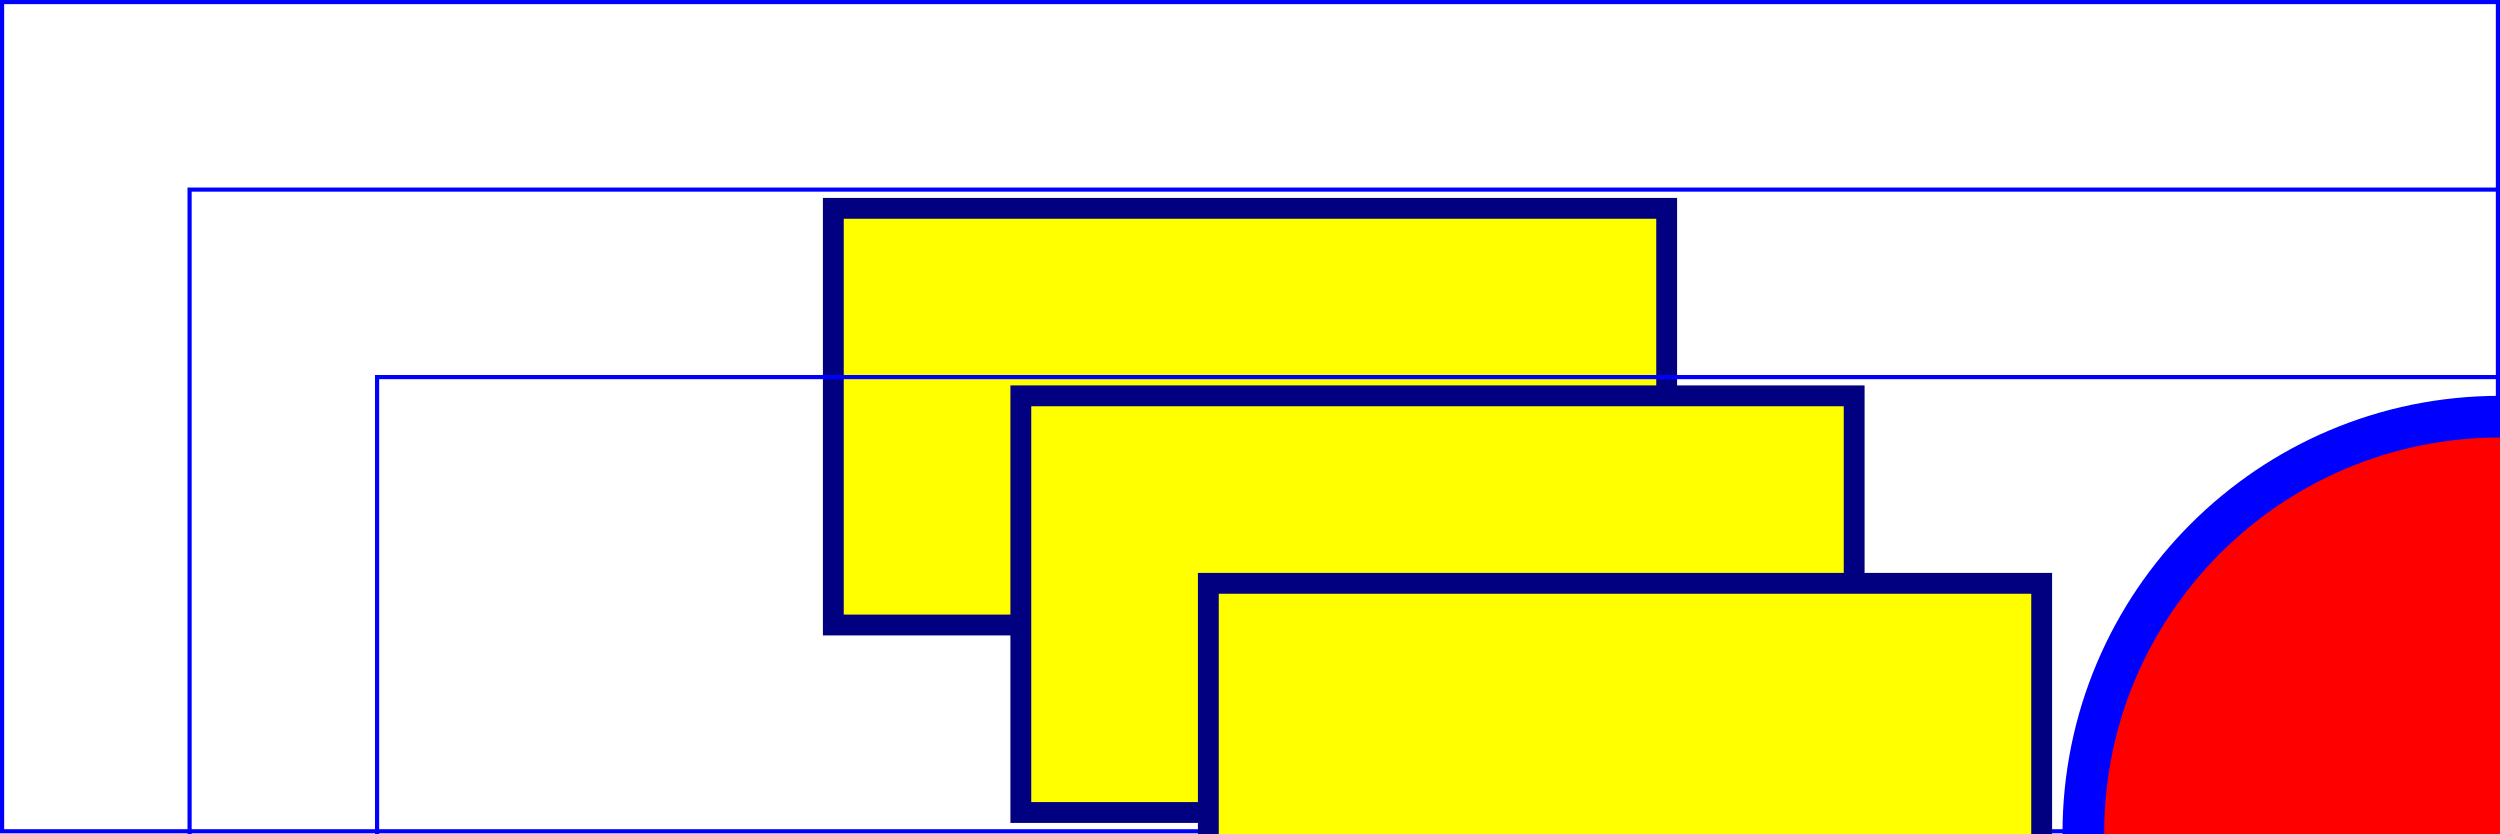
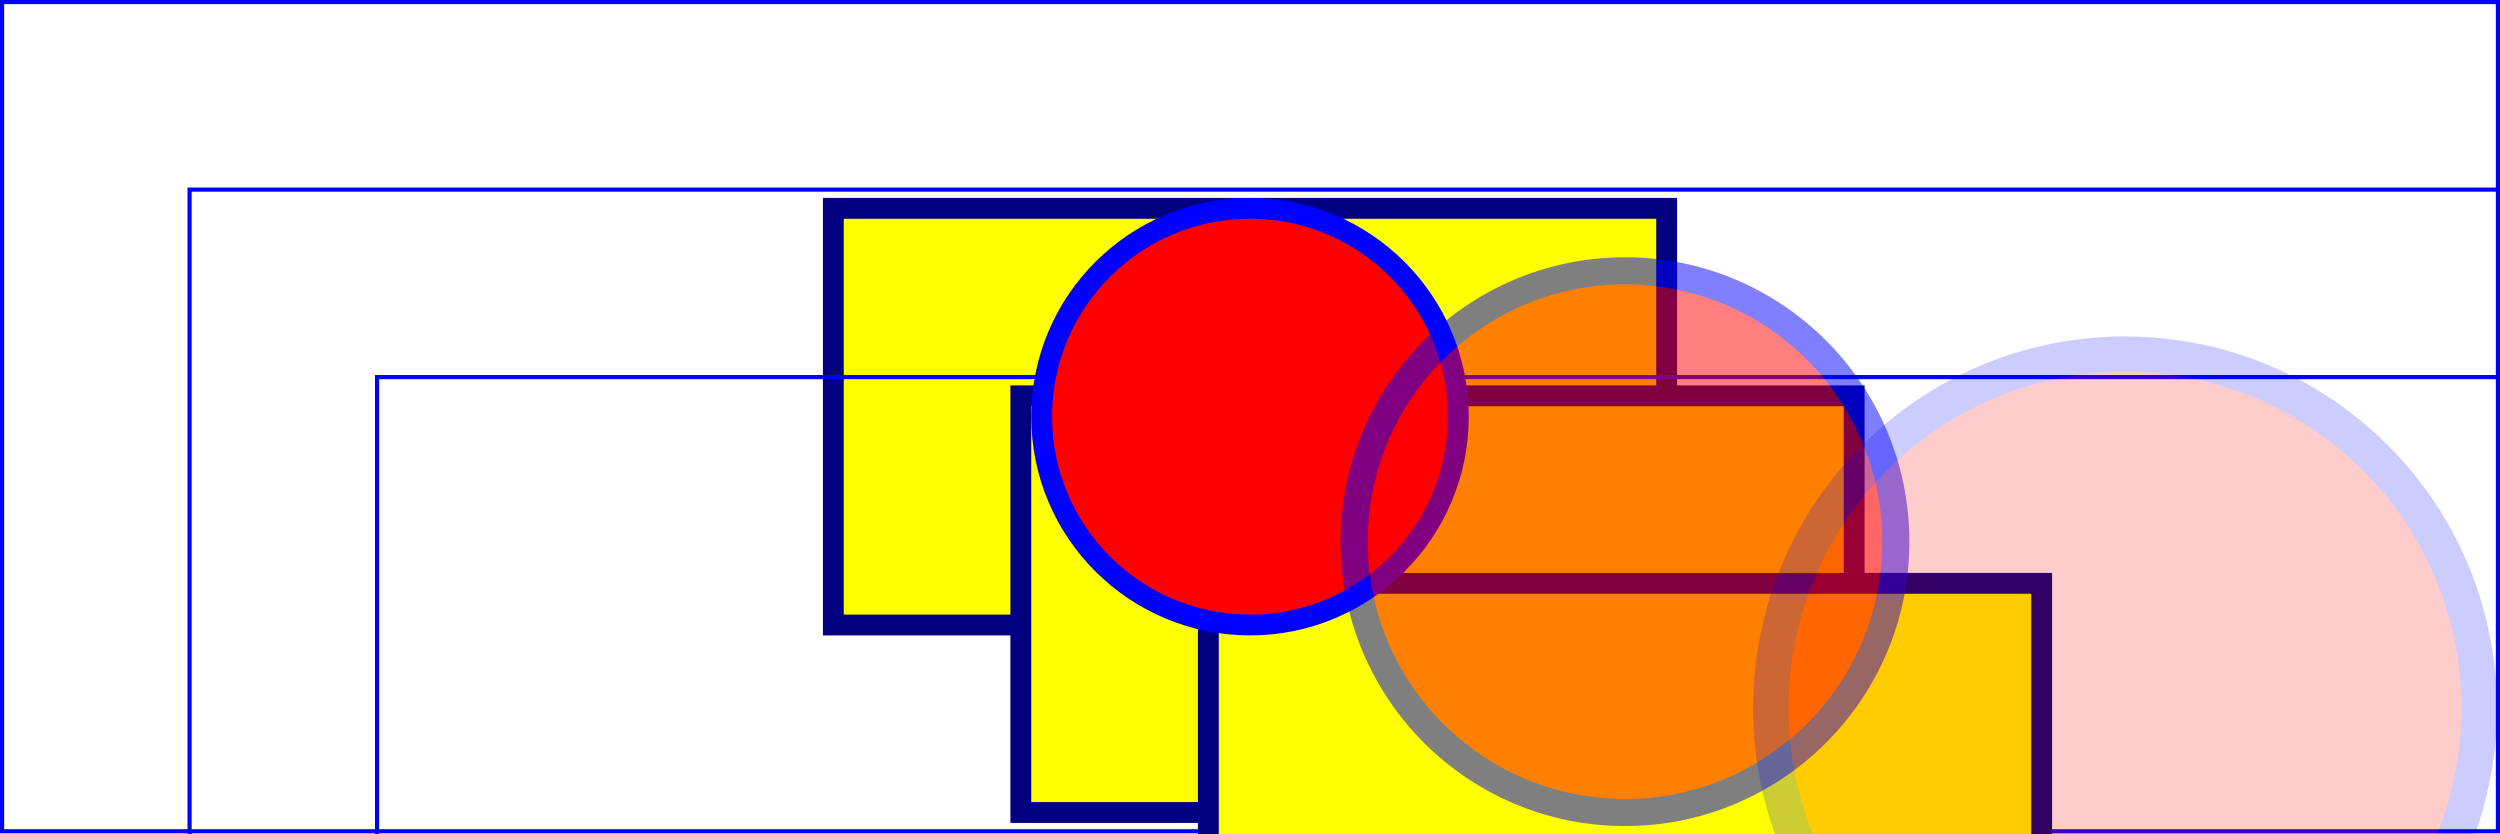
<svg xmlns="http://www.w3.org/2000/svg" xmlns:xlink="http://www.w3.org/1999/xlink" width="12cm" height="4cm" viewBox="0 0 1200 400" version="1.1">
  <symbol id="two-rects">
    <rect x="1" y="1" width="1198" height="398" fill="none" stroke="blue" stroke-width="2" />
    <rect x="400" y="100" width="400" height="200" fill="yellow" stroke="navy" stroke-width="10" />
  </symbol>
  <use xlink:href="#two-rects" />
  <use xlink:href="#two-rects" x="90" y="90" />
  <use xlink:href="#two-rects" x="180" y="180" />
-   <xcircle id="circle" cx="600" cy="200" r="100" fill="red" stroke="blue" stroke-width="10" />
-   <circle id="circle" cx="600" cy="200" r="100" fill="red" stroke="blue" stroke-width="10" transform="scale(2)" />
-   <xuse xlink:href="#circle" x="50" y="50" style="opacity: 0.5;" transform="scale(1.5)" />
-   <xuse xlink:href="#circle" x="100" y="100" style="opacity: 0.3;" transform="scale(3)" />
+   <circle id="circle" cx="600" cy="200" r="100" fill="red" stroke="blue" stroke-width="10" />
+   <use xlink:href="#circle" x="0" y="0" style="opacity: 0.5;" transform="scale(1.3)" />
+   <use xlink:href="#circle" x="0" y="0" style="opacity: 0.2;" transform="scale(1.7)" />
</svg>
